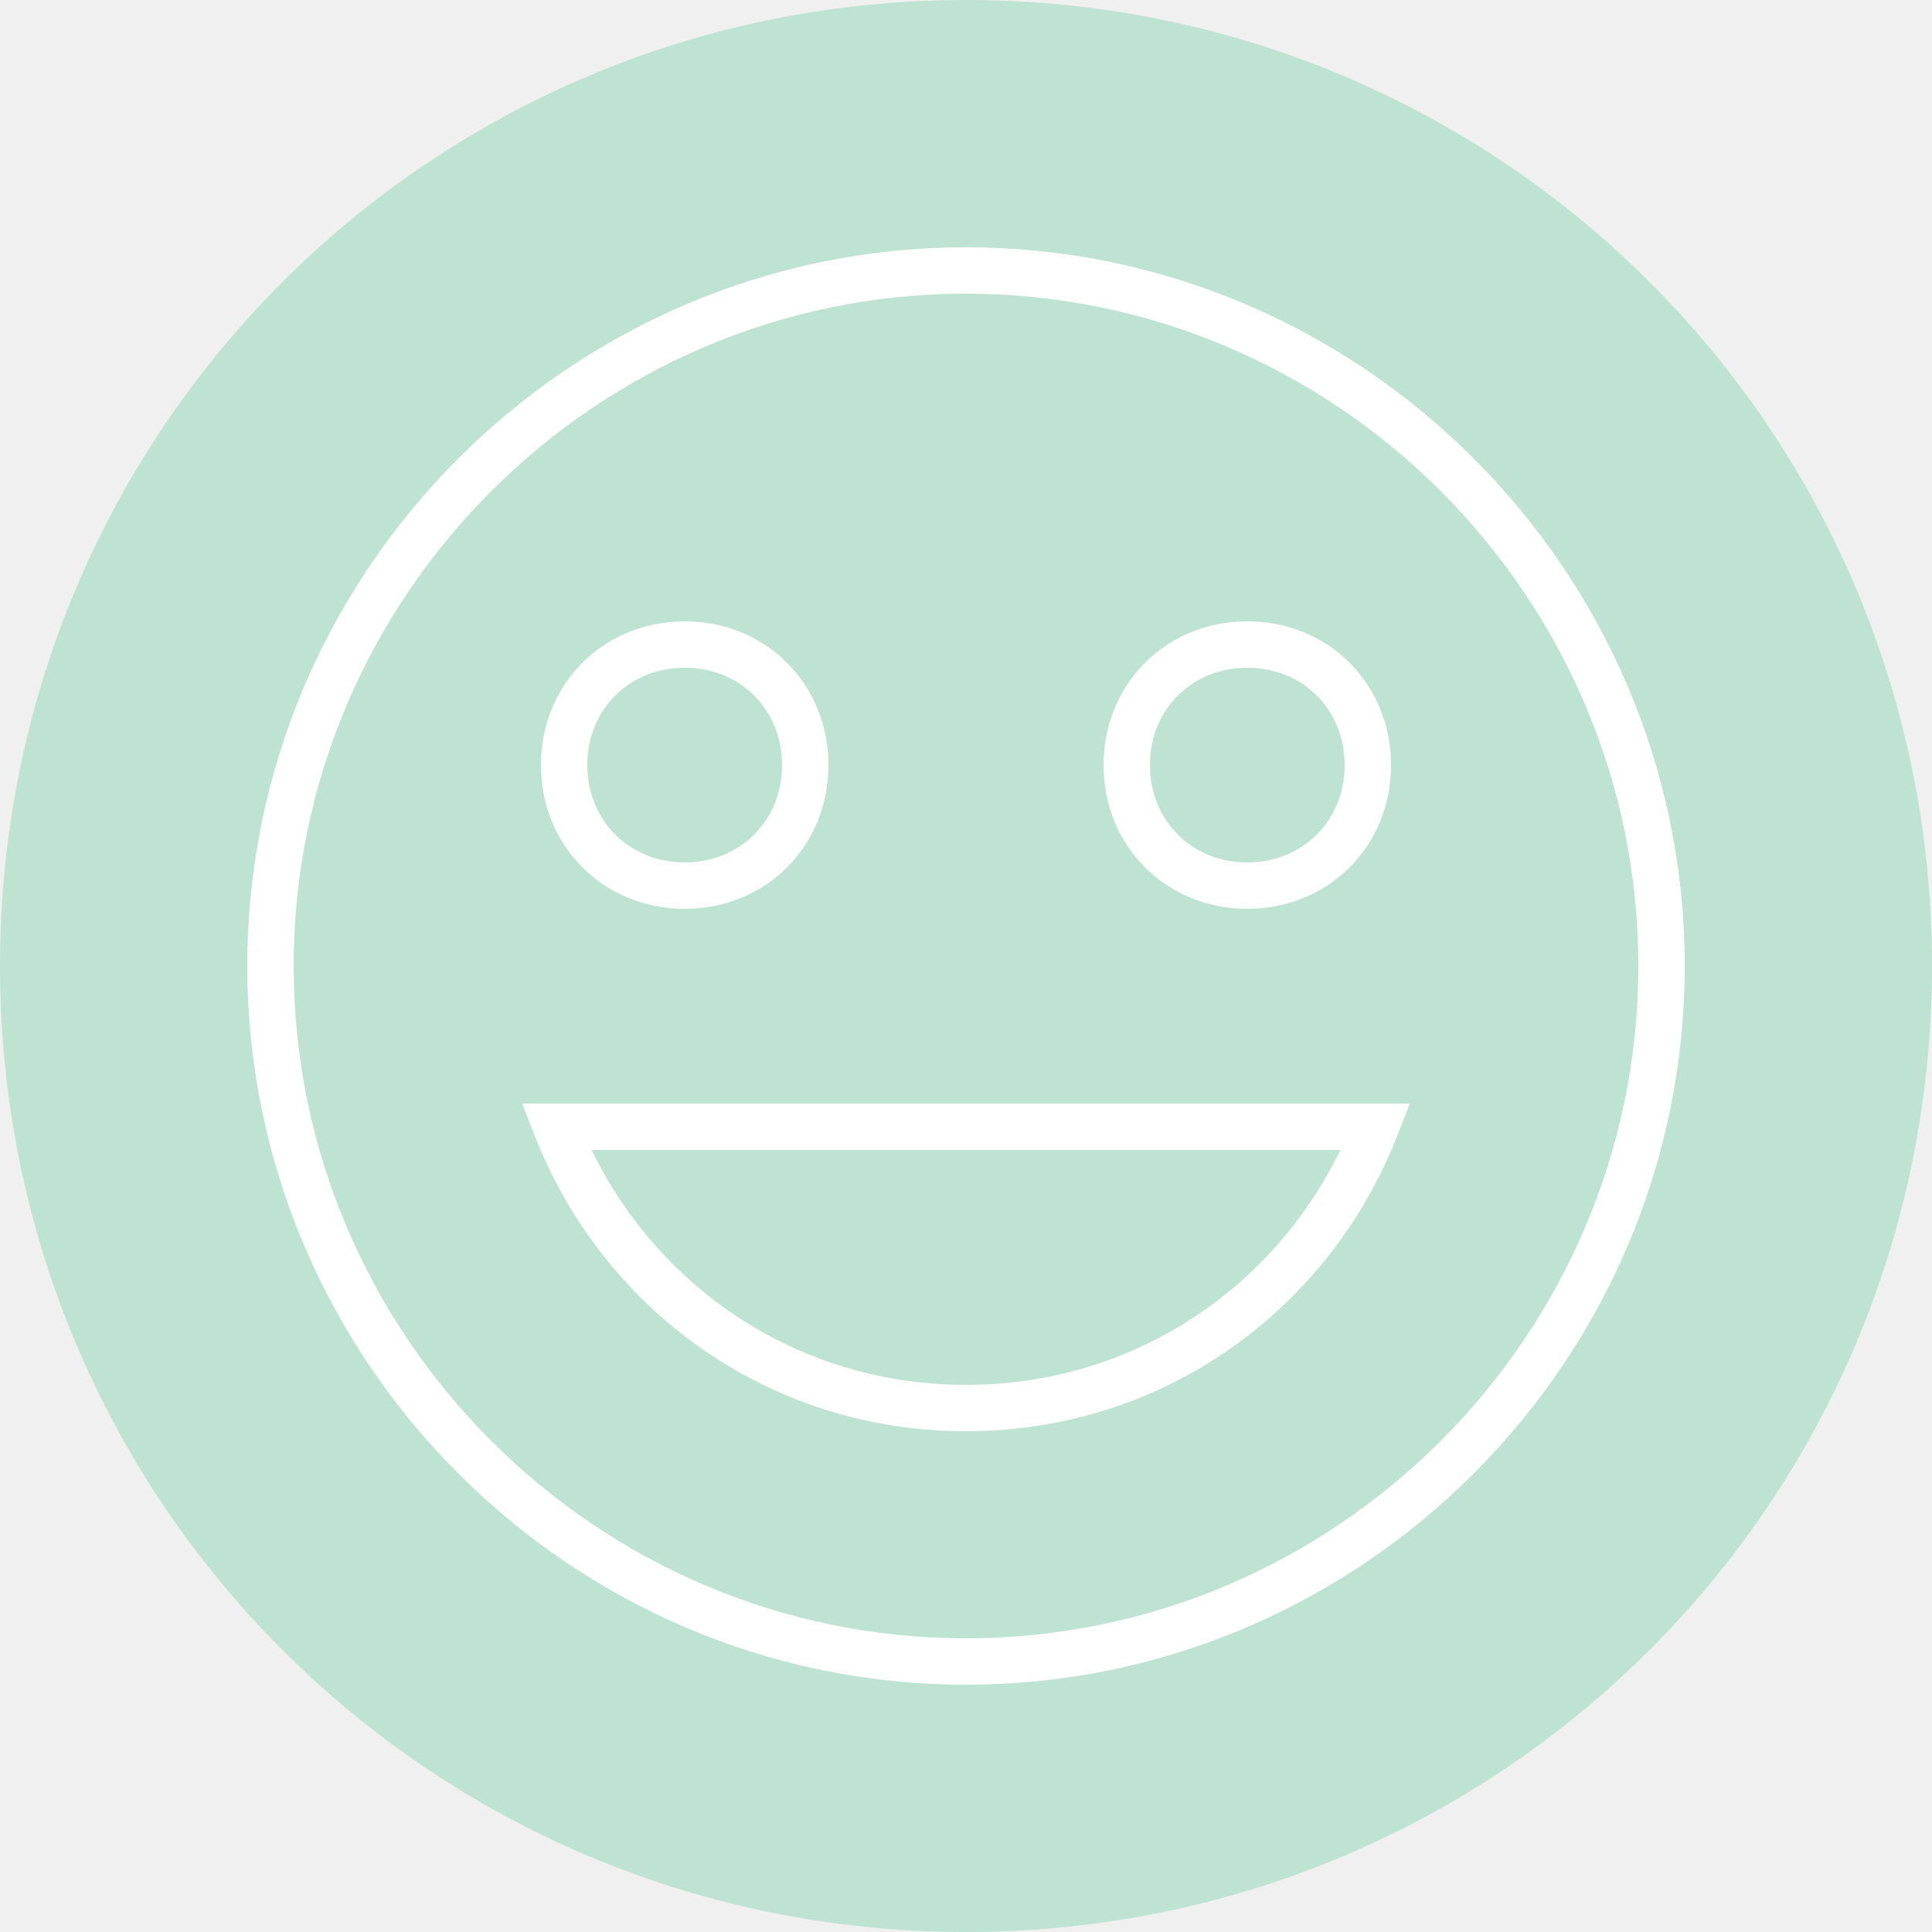
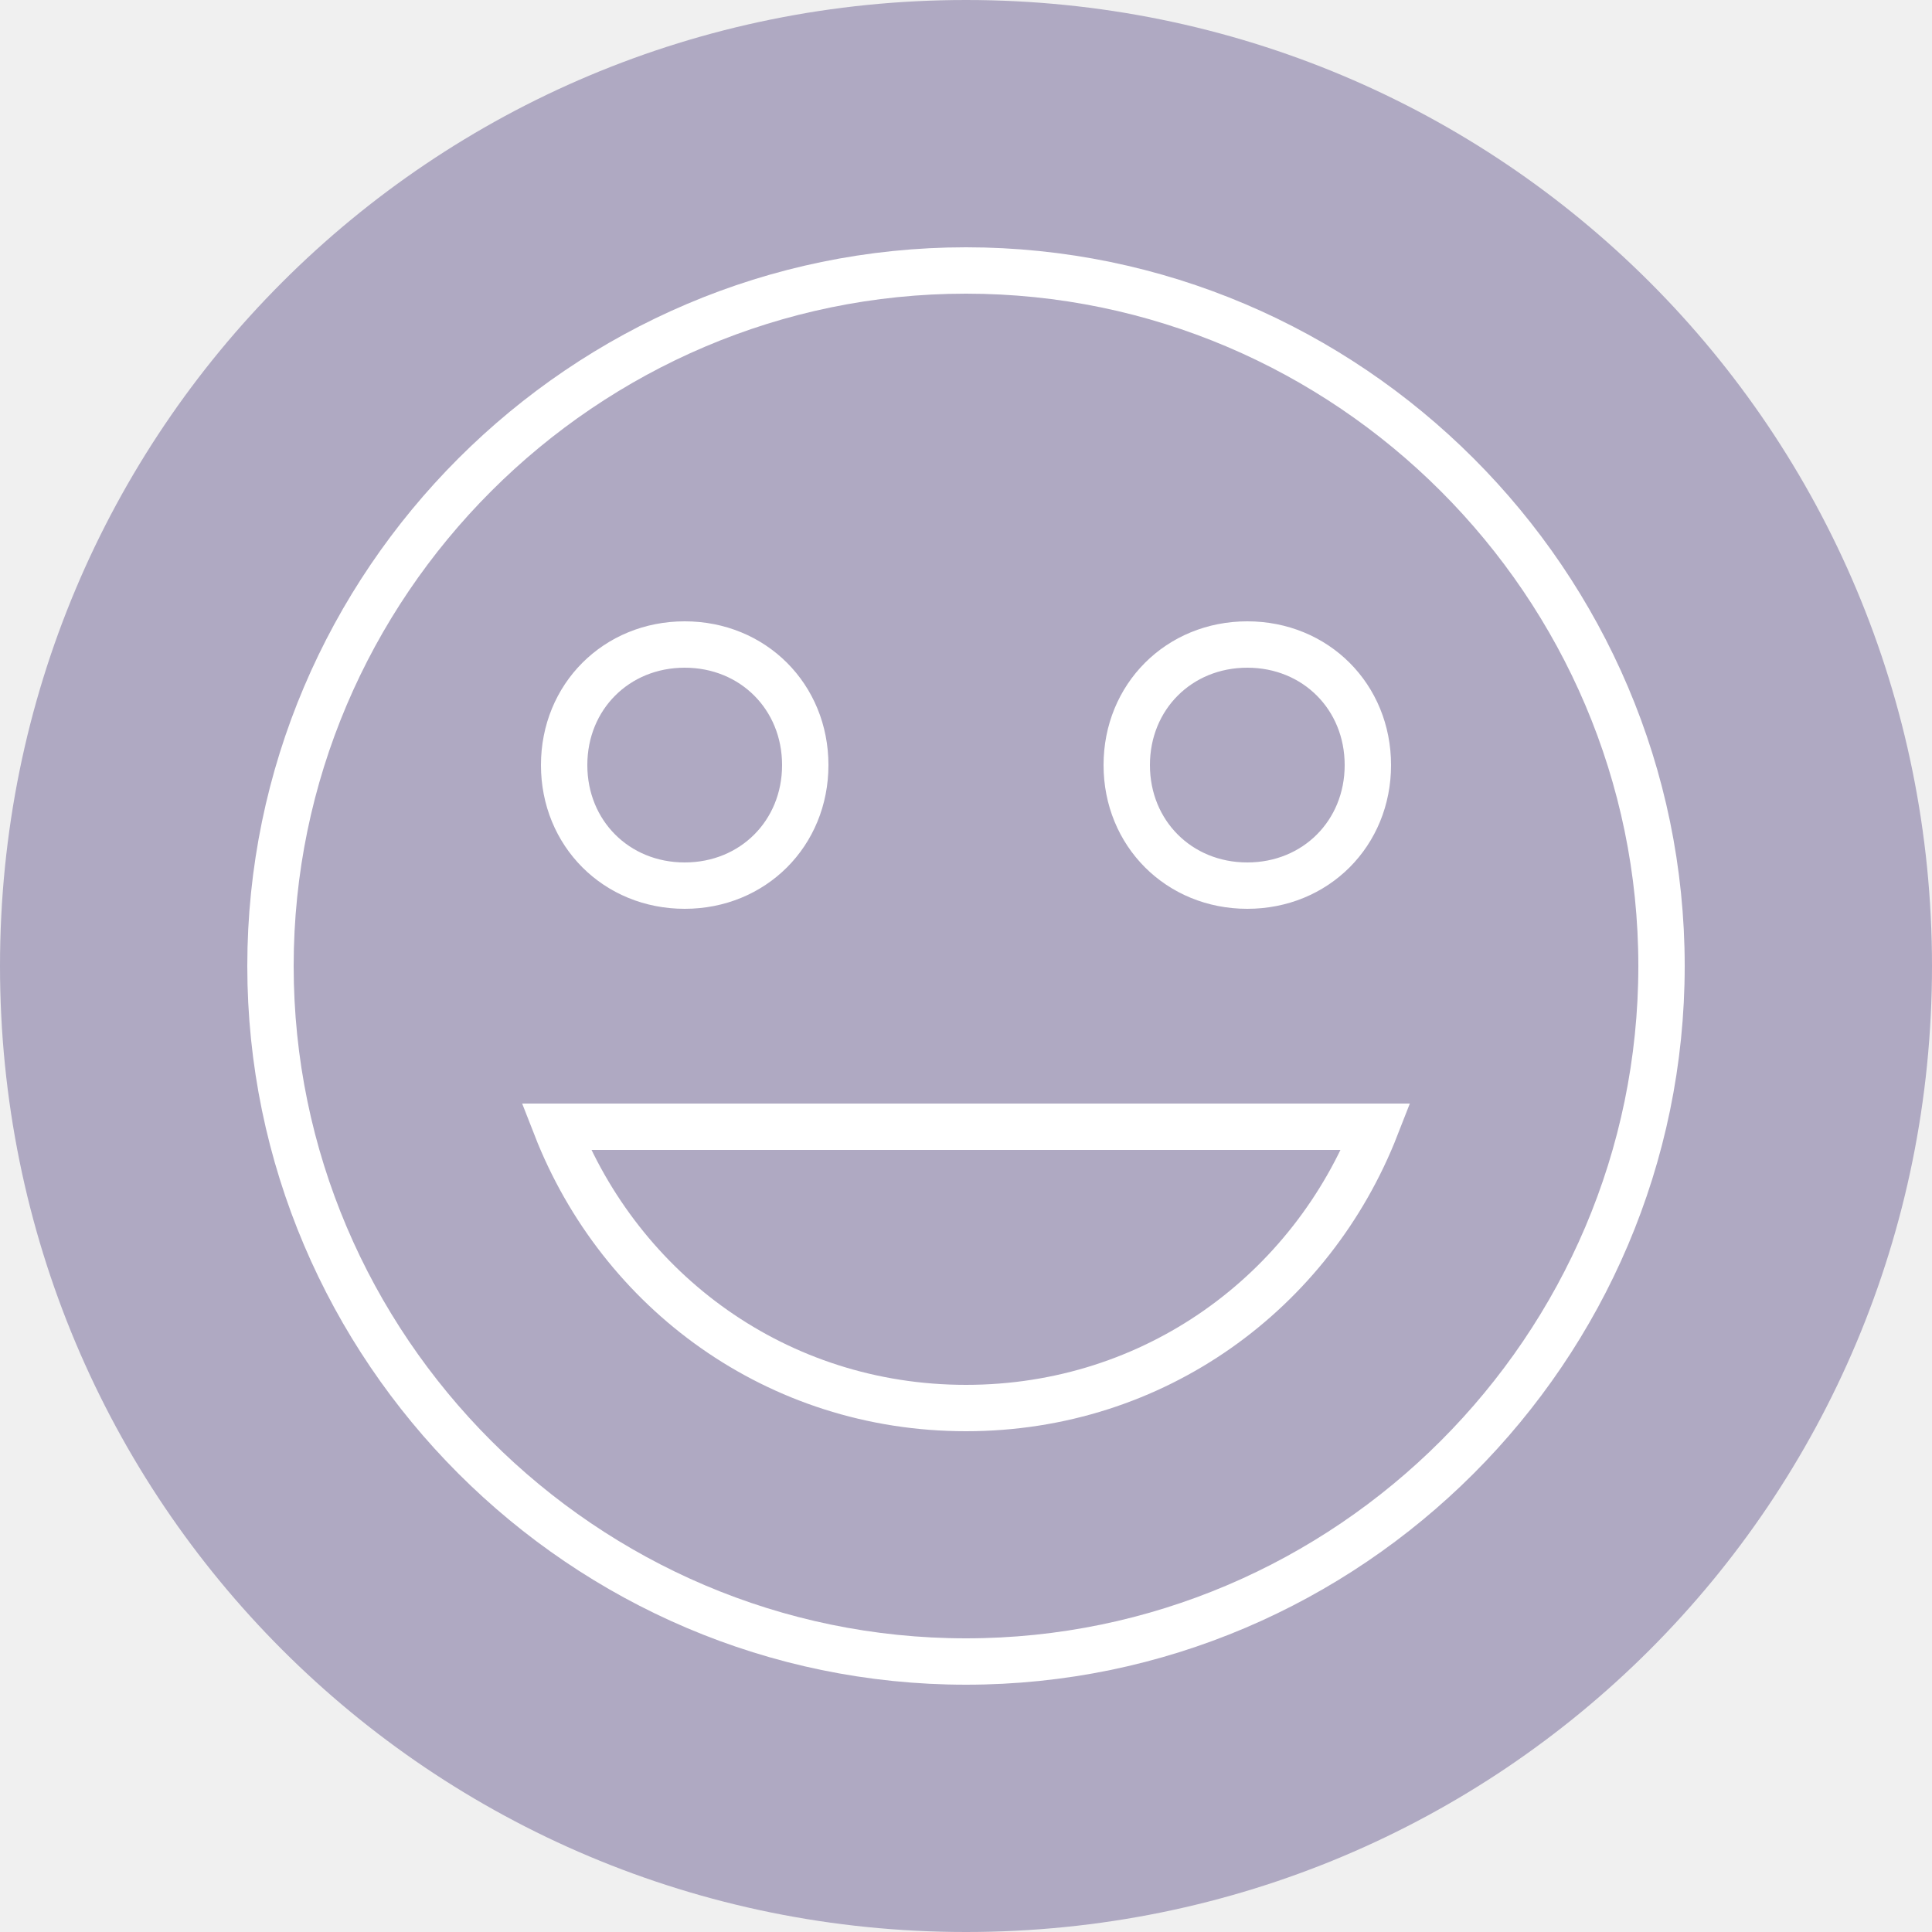
<svg xmlns="http://www.w3.org/2000/svg" version="1.1" id="Layer_1" x="0px" y="0px" width="500px" height="500px" viewBox="0 0 500 500" enable-background="new 0 0 500 500" xml:space="preserve">
  <g id="Layer_1_1_" opacity="0.4">
-     <path id="Oval-109-Copy" fill="#76CFA6" d="M250,500c138.571,0,250-111.43,250-250C500,111.429,388.571,0,250,0   C111.429,0,0,111.429,0,250C0,388.57,111.429,500,250,500z" />
+     <path id="Oval-109-Copy" fill="#4D3F7D" d="M250,500c138.571,0,250-111.43,250-250C500,111.429,388.571,0,250,0   C111.429,0,0,111.429,0,250C0,388.57,111.429,500,250,500z" />
  </g>
  <path fill="none" stroke="#FFFFFF" stroke-width="12" stroke-miterlimit="10" d="M250,430c-98.996,0-180-81.003-180-180  c0-98.998,81.005-180,180-180c98.994,0,180,81.002,180,180C430,348.997,348.995,430,250,430z M322.8,229.2  c17.686,0,31.201-13.519,31.201-31.2c0-17.683-13.519-31.2-31.201-31.2c-17.682,0-31.2,13.518-31.2,31.2S305.118,229.2,322.8,229.2z   M177.2,229.2c17.682,0,31.2-13.519,31.2-31.2c0-17.683-13.519-31.2-31.2-31.2c-17.683,0-31.201,13.518-31.201,31.2  S159.518,229.2,177.2,229.2z M250,364.4c48.883,0,89.436-30.164,106.081-72.801H143.919C160.564,334.236,201.117,364.4,250,364.4z" />
</svg>
